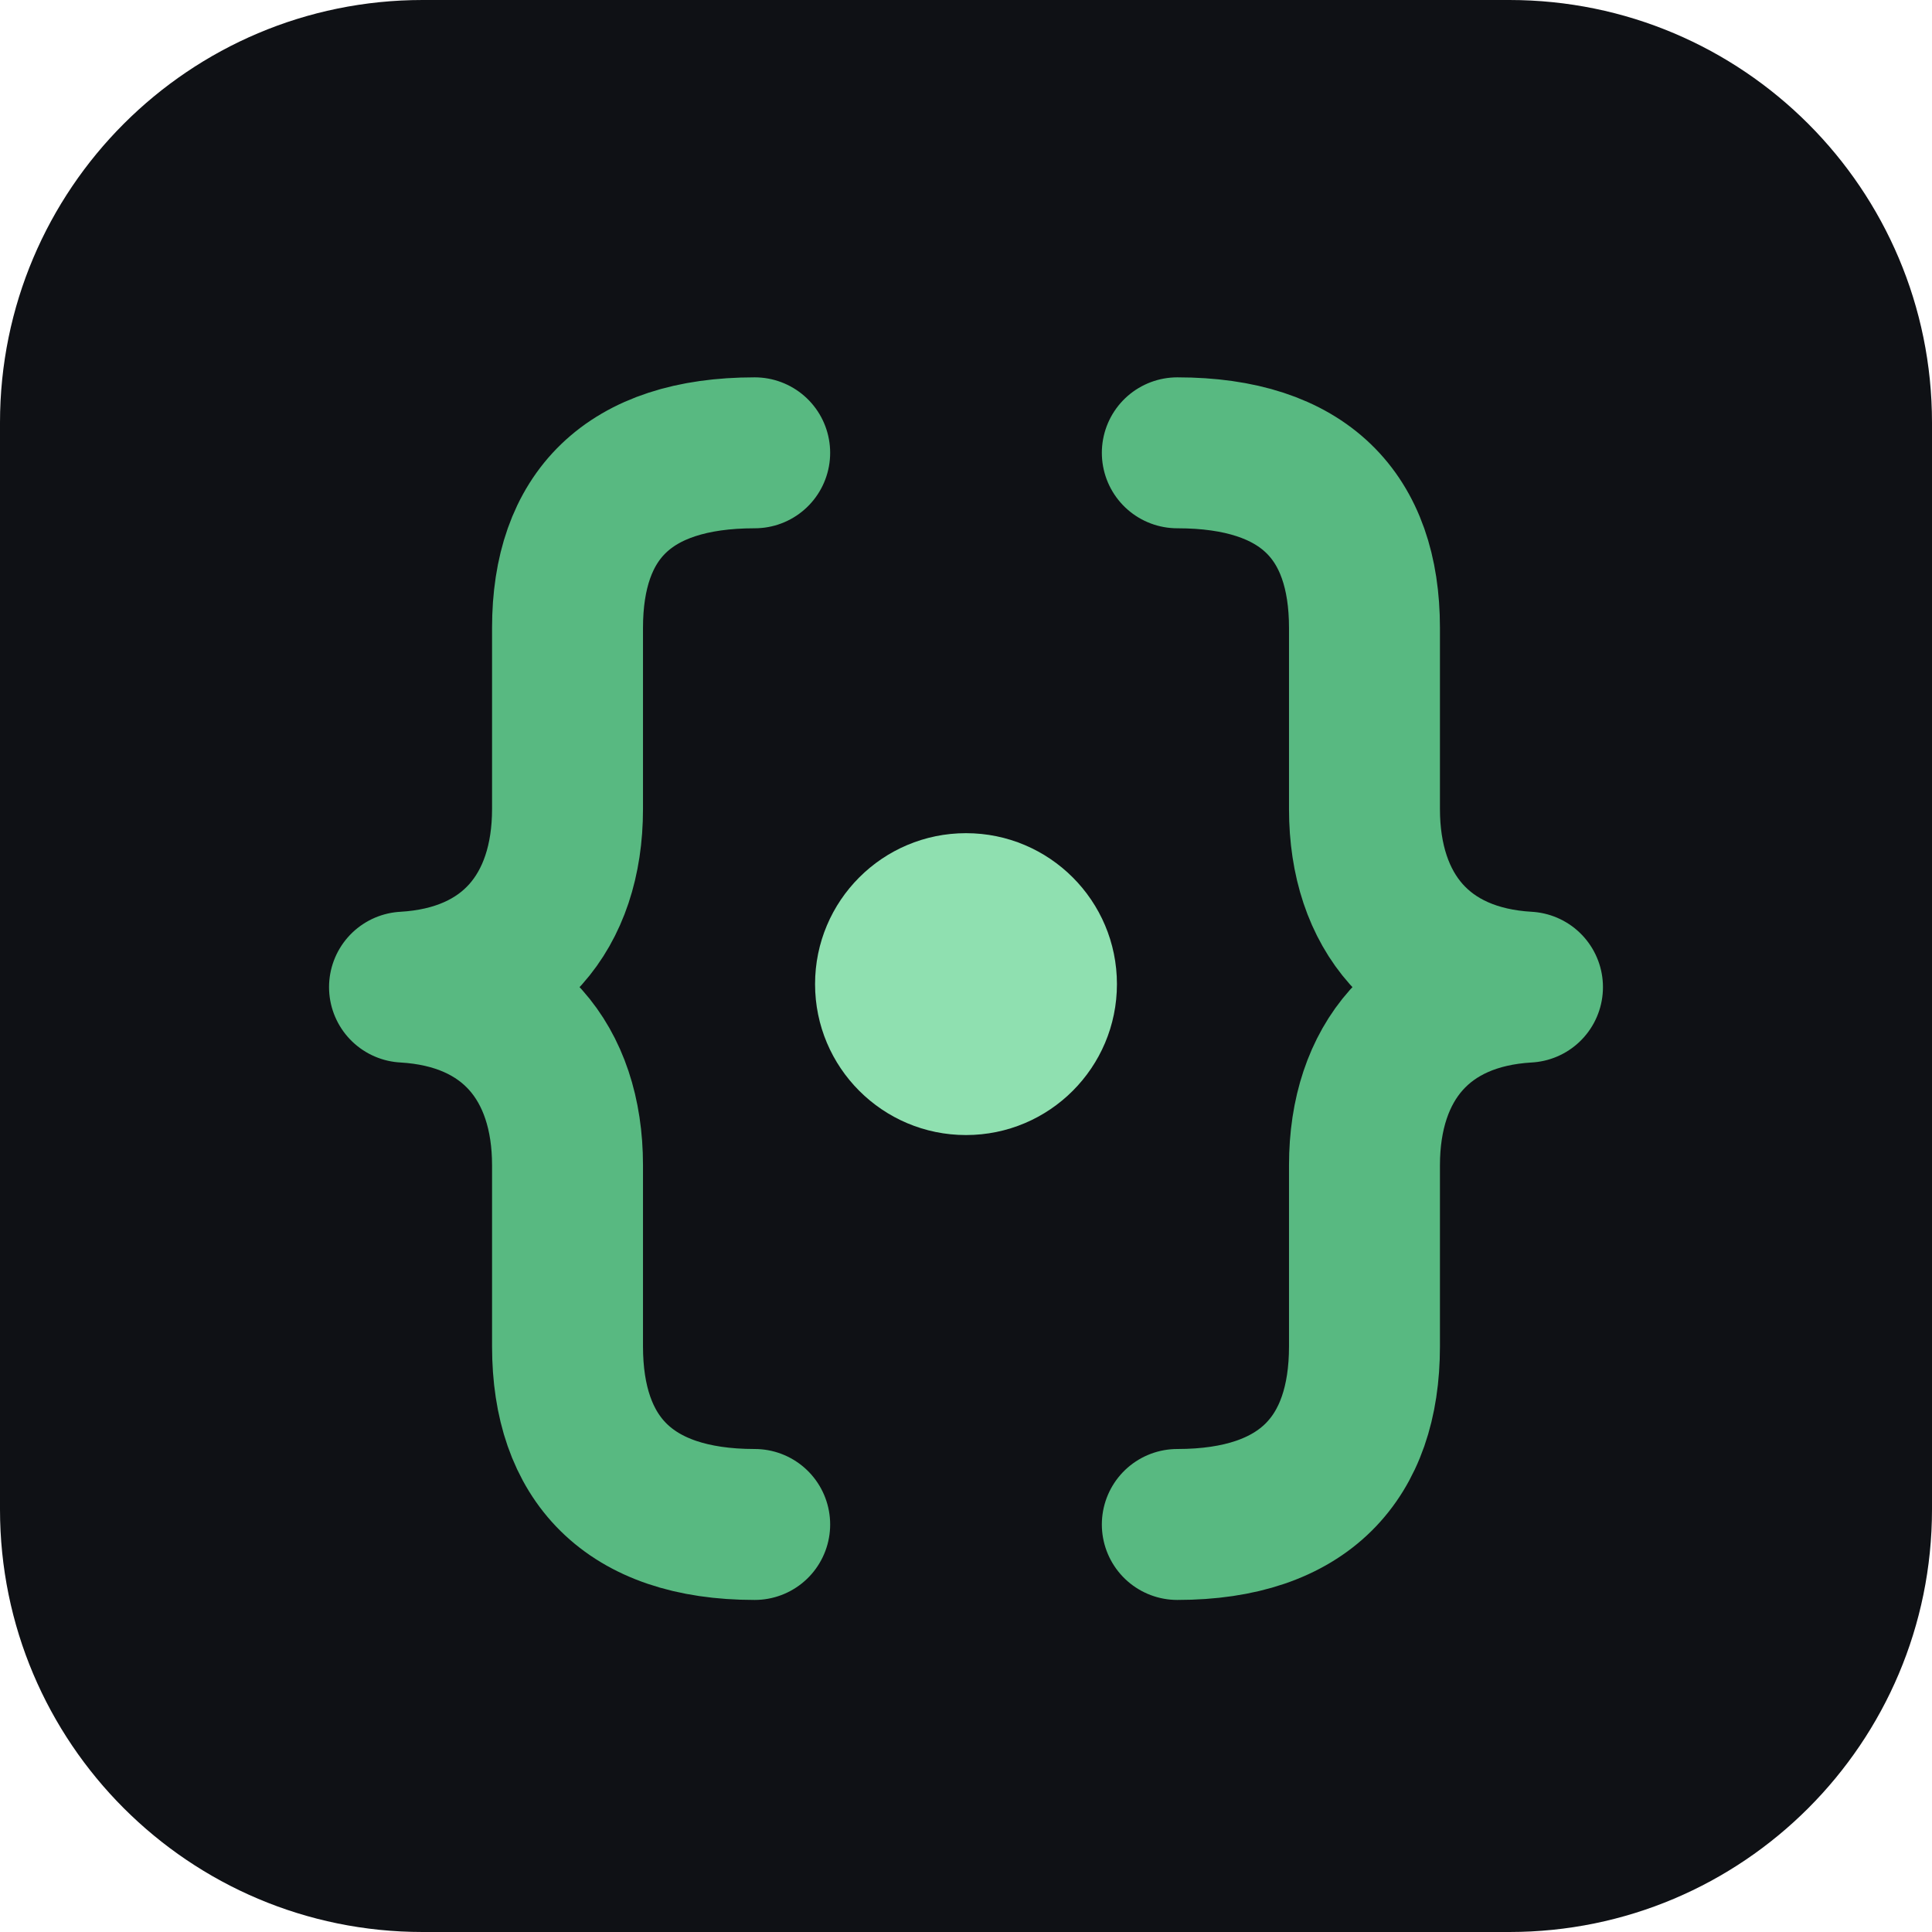
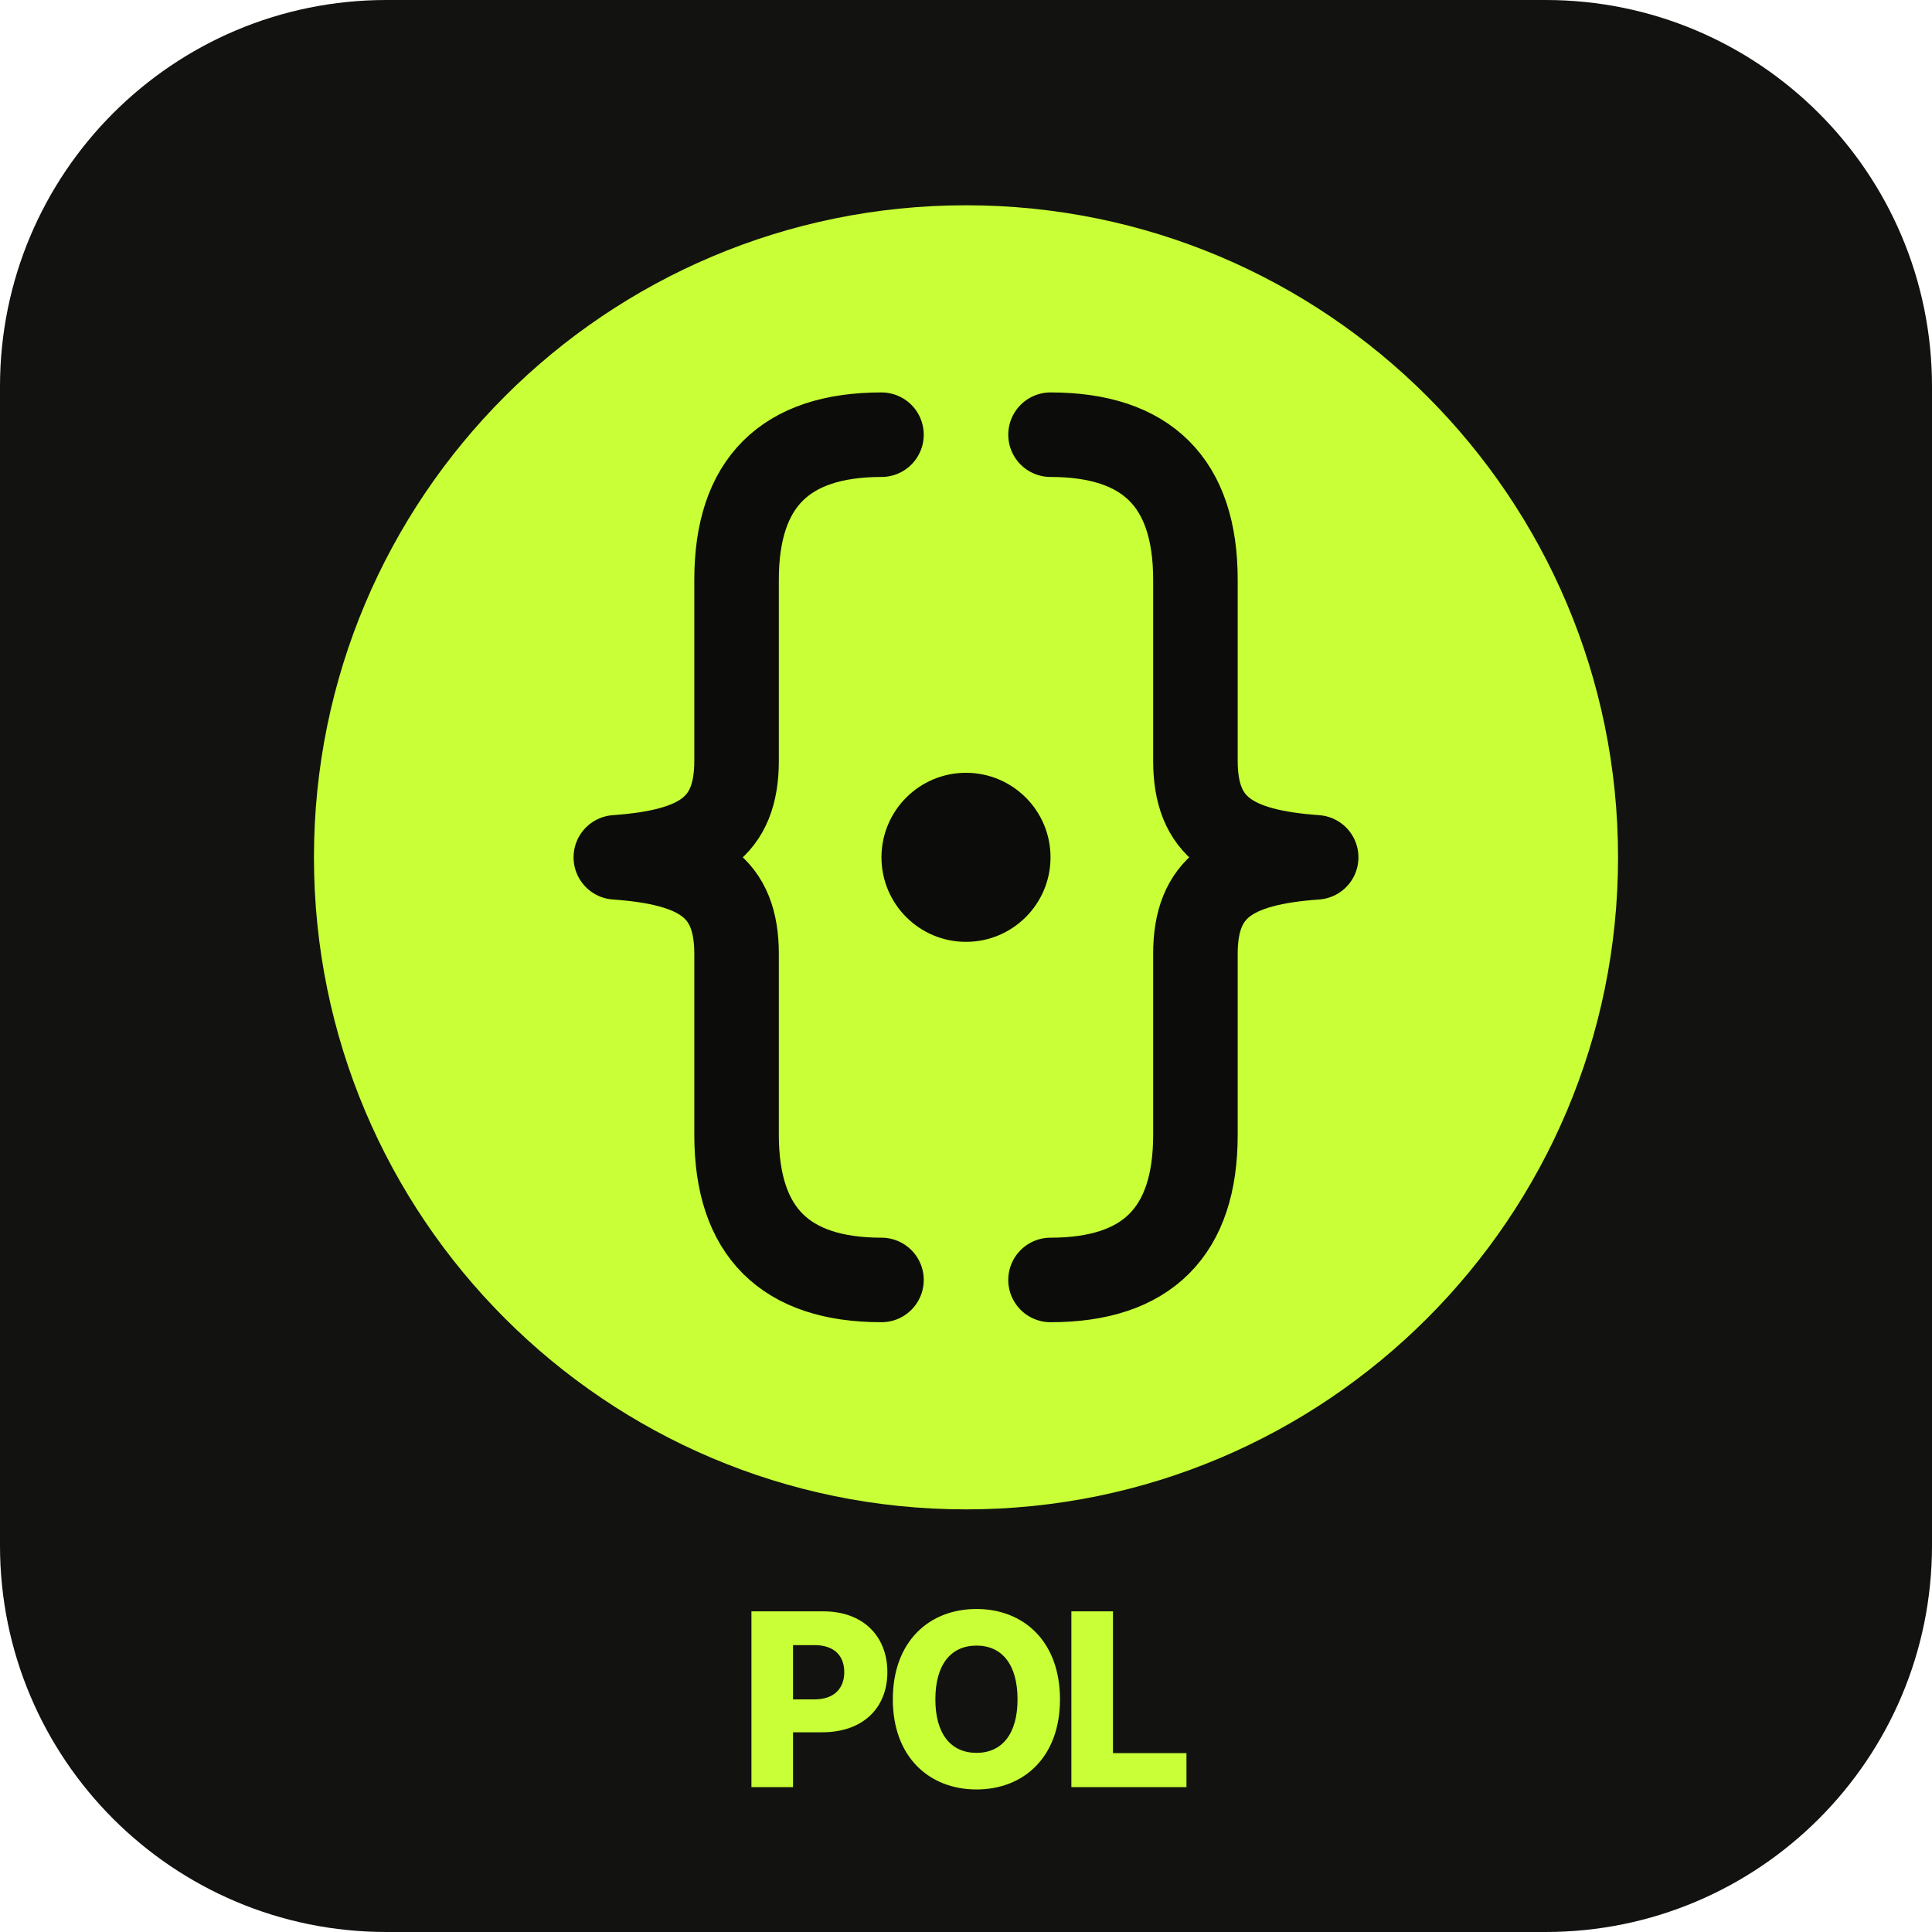
- <svg xmlns="http://www.w3.org/2000/svg" viewBox="0 0 64 64" role="img" aria-label="POL — Programming Languages">
-   <rect width="64" height="64" rx="14" fill="#0f1115" />
-   <g fill="none" stroke="#58b981" stroke-width="5" stroke-linecap="round" stroke-linejoin="round">
-     <path d="M25 15c-4.2 0-6.2 2.1-6.2 5.8v6c0 3.4-1.9 5.7-5.4 5.9 3.5.2 5.4 2.5 5.4 5.9v6c0 3.7 2 5.9 6.2 5.9" />
-     <path d="M39 15c4.2 0 6.2 2.1 6.2 5.8v6c0 3.4 1.9 5.7 5.4 5.9-3.5.2-5.4 2.5-5.4 5.9v6c0 3.7-2 5.9-6.2 5.9" />
+ <svg xmlns="http://www.w3.org/2000/svg" viewBox="0 0 320 320" role="img" aria-label="pol">
+   <rect width="320" height="320" rx="64" fill="#121310" />
+   <circle cx="160" cy="142" r="108" fill="#c8ff36" />
+   <g transform="translate(60 42)">
+     <g fill="none" stroke="#0c0d0a" stroke-width="14" stroke-linecap="round" stroke-linejoin="round">
+       <path d="M86 30C70 30 62 38 62 54v30c0 11-6 15-20 16 14 1 20 5 20 16v30c0 16 8 24 24 24" />
+       <path d="M114 30c16 0 24 8 24 24v30c0 11 6 15 20 16-14 1-20 5-20 16v30c0 16-8 24-24 24" />
+     </g>
+     <circle cx="100" cy="100" r="14" fill="#0c0d0a" />
  </g>
-   <circle cx="32" cy="32.6" r="5" fill="#8fe0b0" />
+   <text x="160" y="296" text-anchor="middle" fill="#c8ff36" font-family="Inter, Helvetica, Arial, sans-serif" font-size="40" font-weight="800" letter-spacing="-2">POL</text>
</svg>
